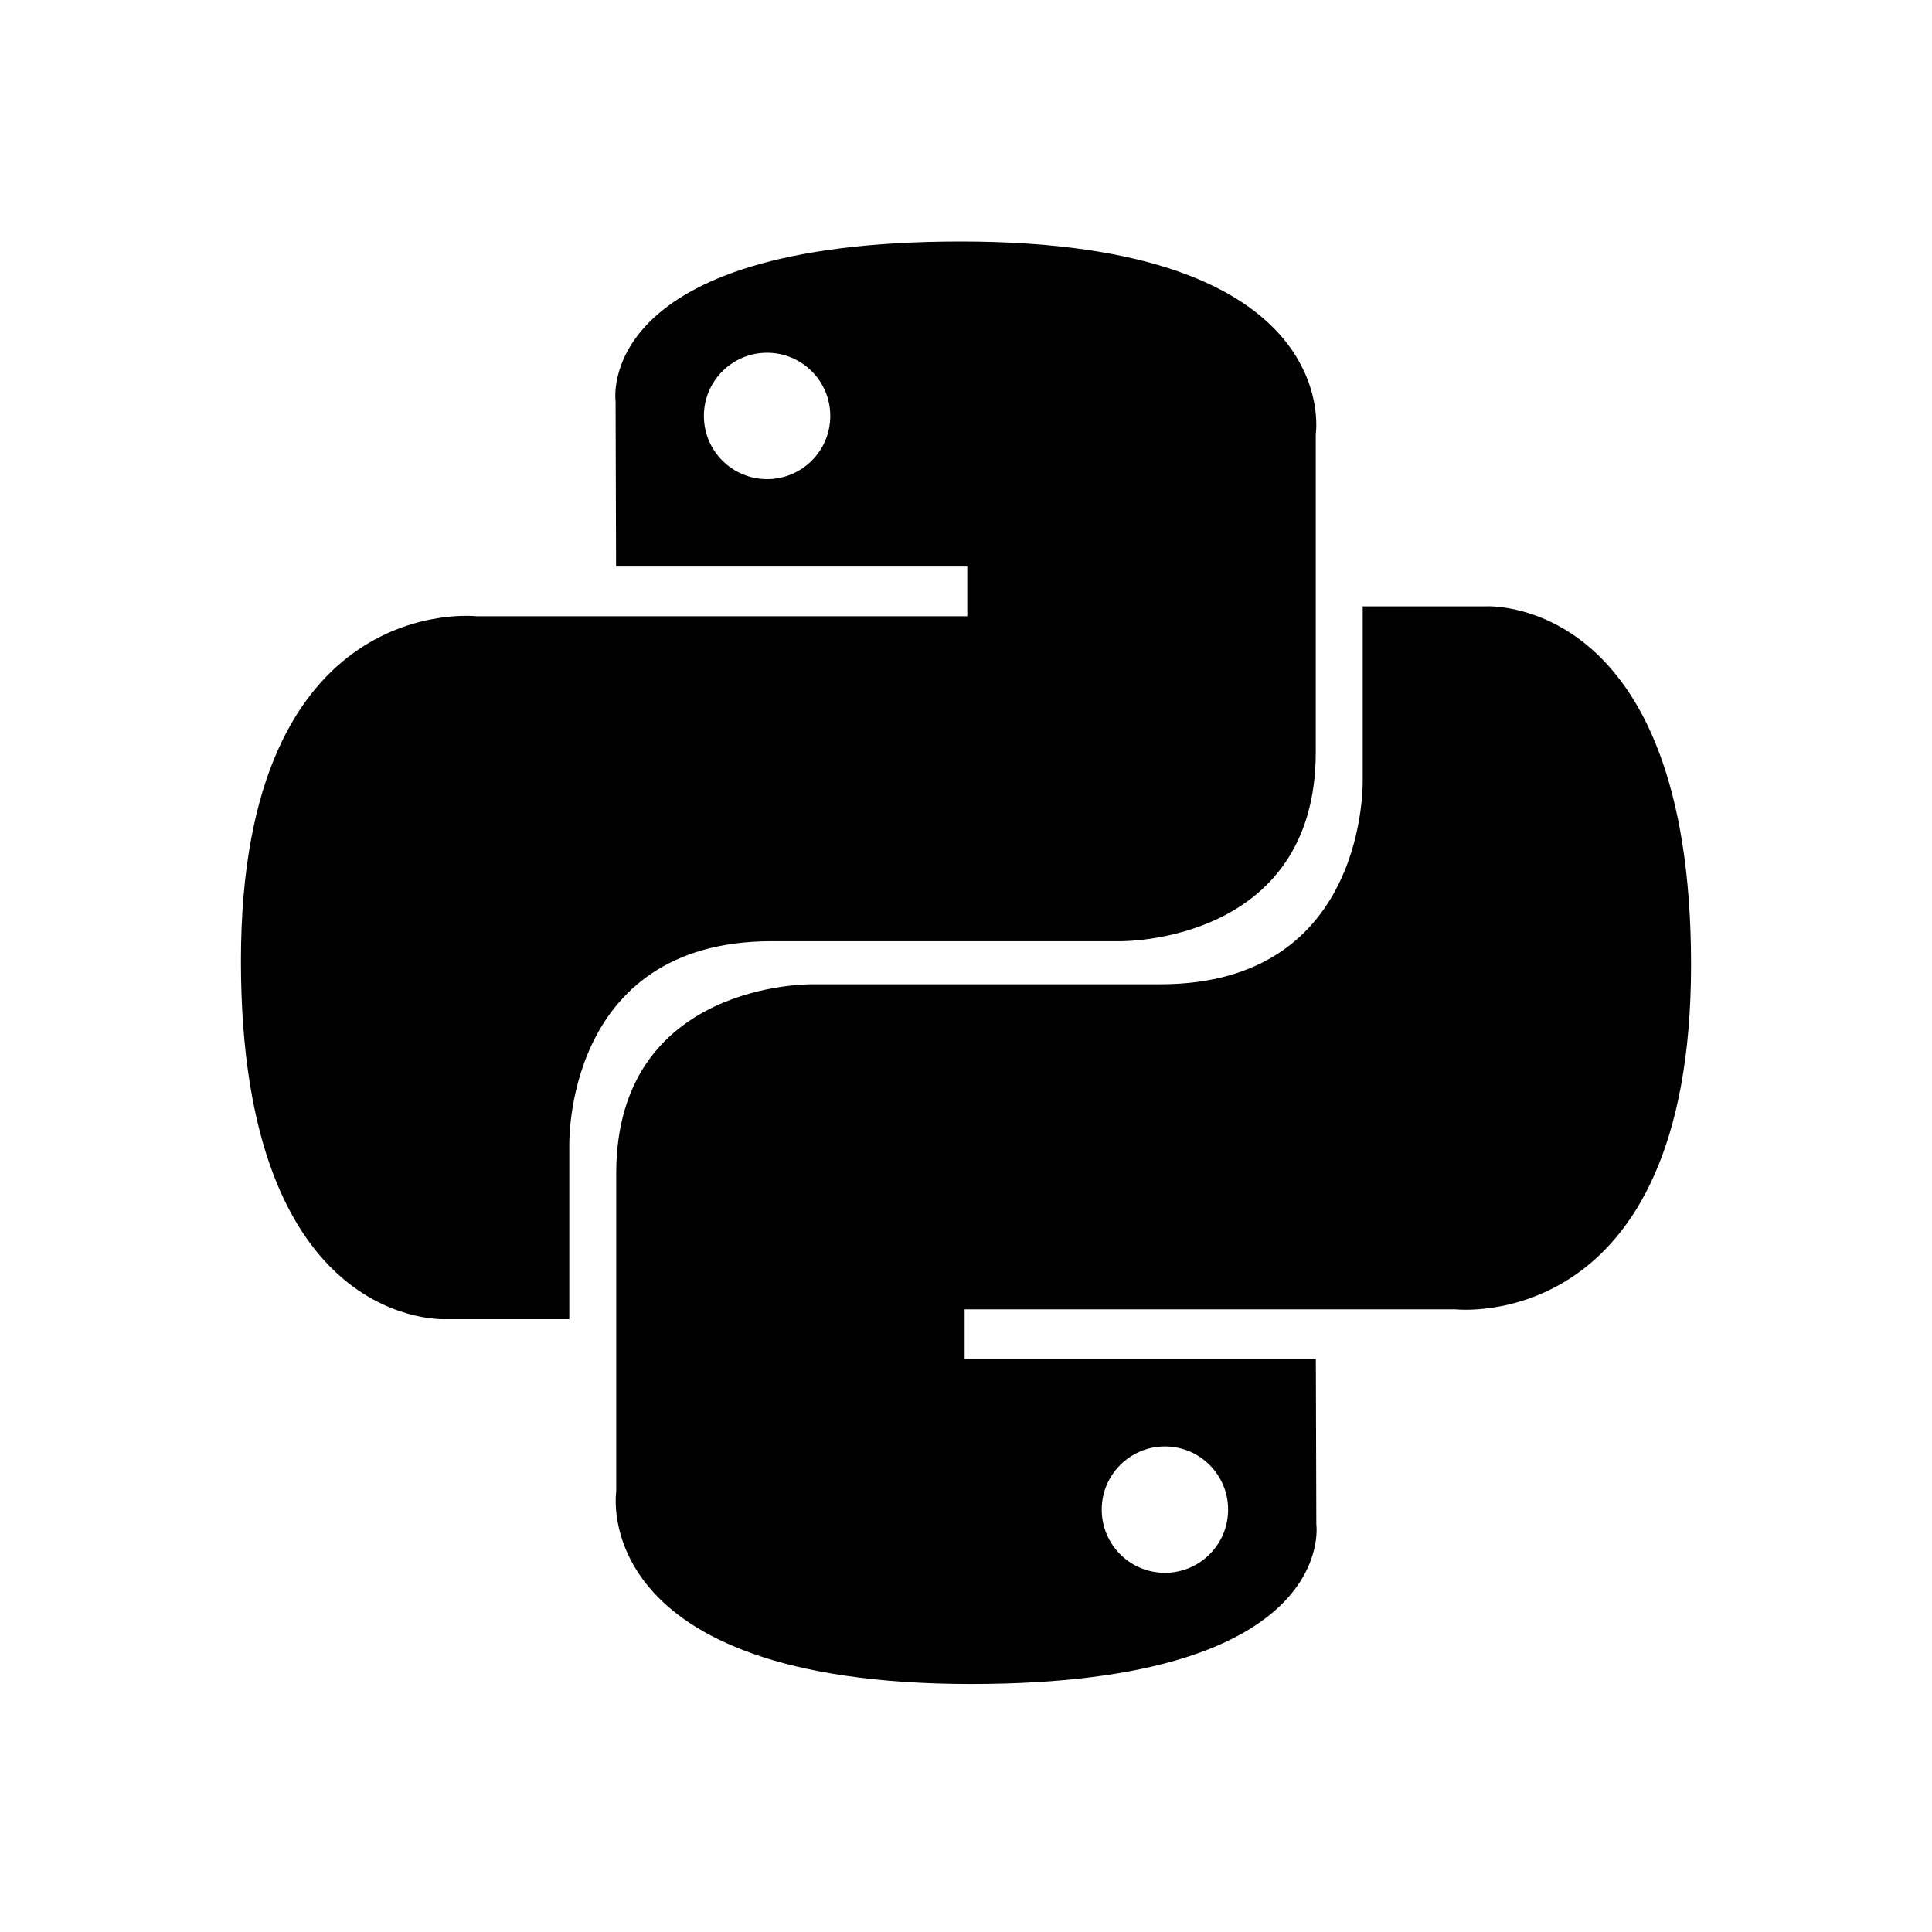
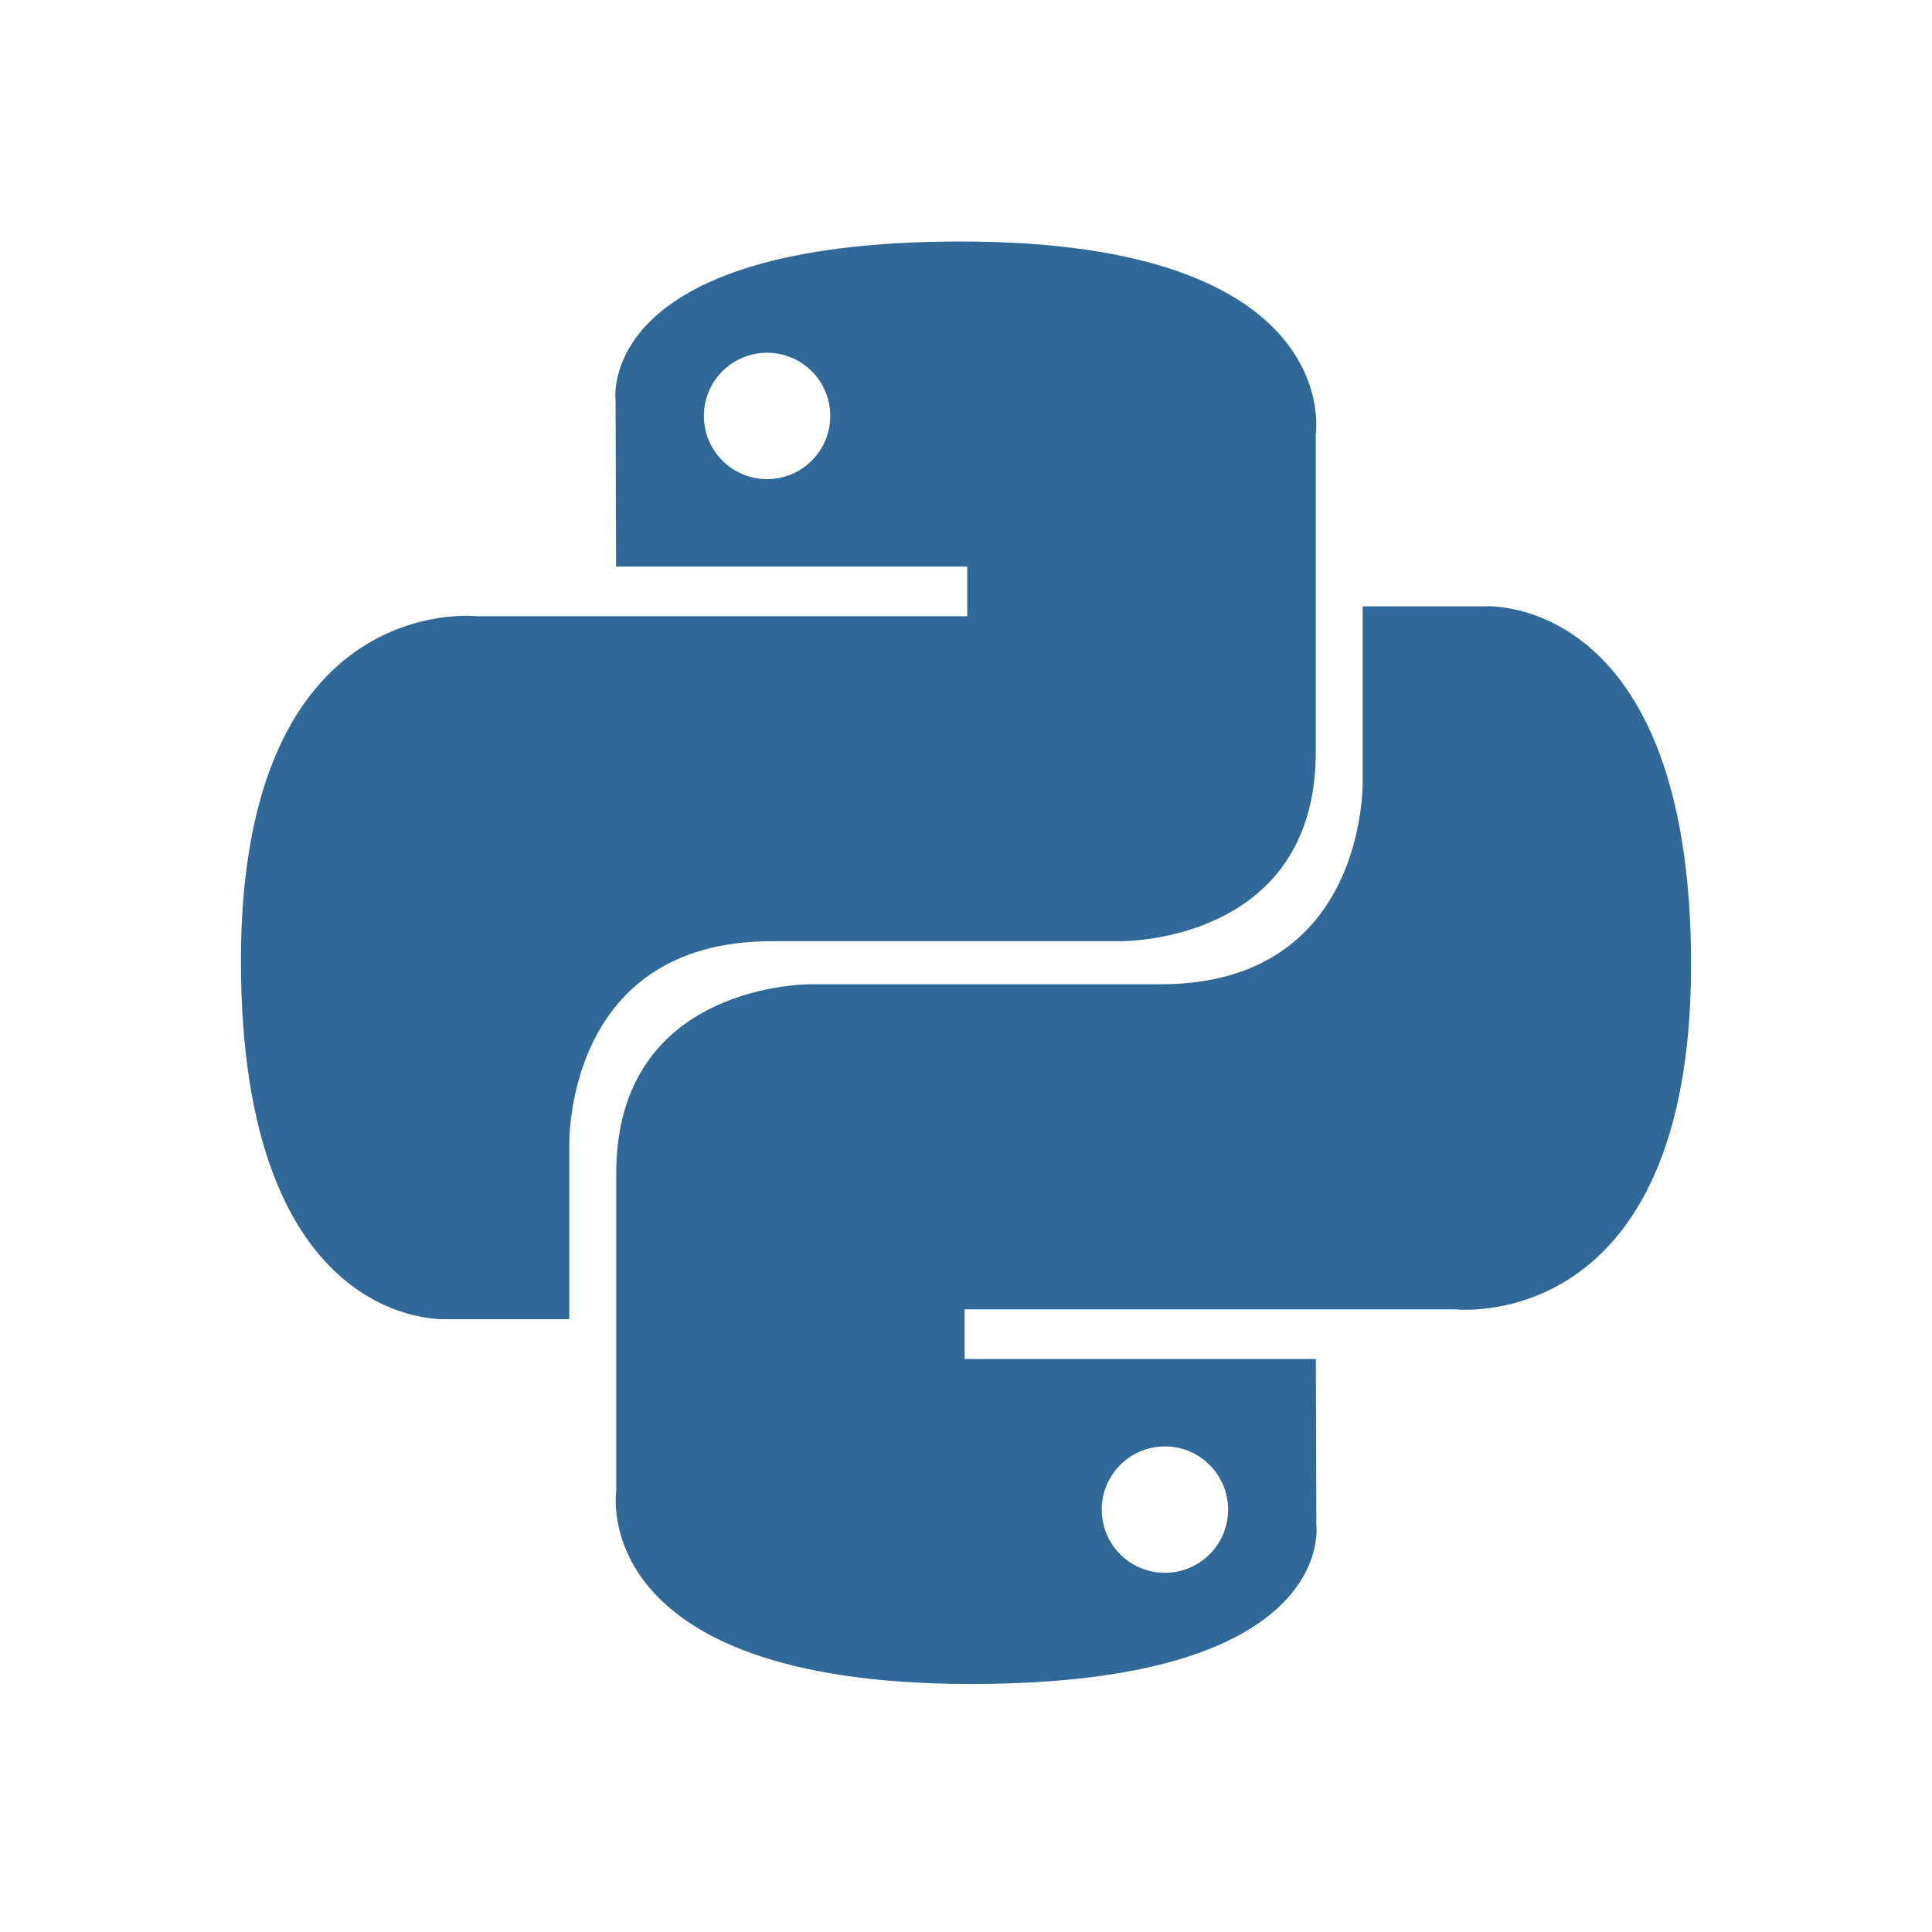
- <svg xmlns="http://www.w3.org/2000/svg" width="24" height="24" viewBox="0 0 24 24" style="fill: rgb(0, 0, 0); --darkreader-inline-fill: #e8e6e3;" data-darkreader-inline-fill="">
+ <svg xmlns="http://www.w3.org/2000/svg" width="24" height="24" viewBox="0 0 24 24" style="fill: #306998; --darkreader-inline-fill: #e8e6e3;" data-darkreader-inline-fill="">
  <path d="M9.585 11.692h4.328s2.432.039 2.432-2.35V5.391S16.714 3 11.936 3C7.362 3 7.647 4.983 7.647 4.983l.006 2.055h4.363v.617H5.92s-2.927-.332-2.927 4.282 2.555 4.45 2.555 4.45h1.524v-2.141s-.083-2.554 2.513-2.554zm-.056-5.74a.784.784 0 1 1 0-1.57.784.784 0 1 1 0 1.57z" />
  <path d="M18.452 7.532h-1.524v2.141s.083 2.554-2.513 2.554h-4.328s-2.432-.04-2.432 2.35v3.951s-.369 2.391 4.409 2.391c4.573 0 4.288-1.983 4.288-1.983l-.006-2.054h-4.363v-.617h6.097s2.927.332 2.927-4.282-2.555-4.451-2.555-4.451zm-3.981 10.436a.784.784 0 1 1 0 1.57.784.784 0 1 1 0-1.57z" />
</svg>
